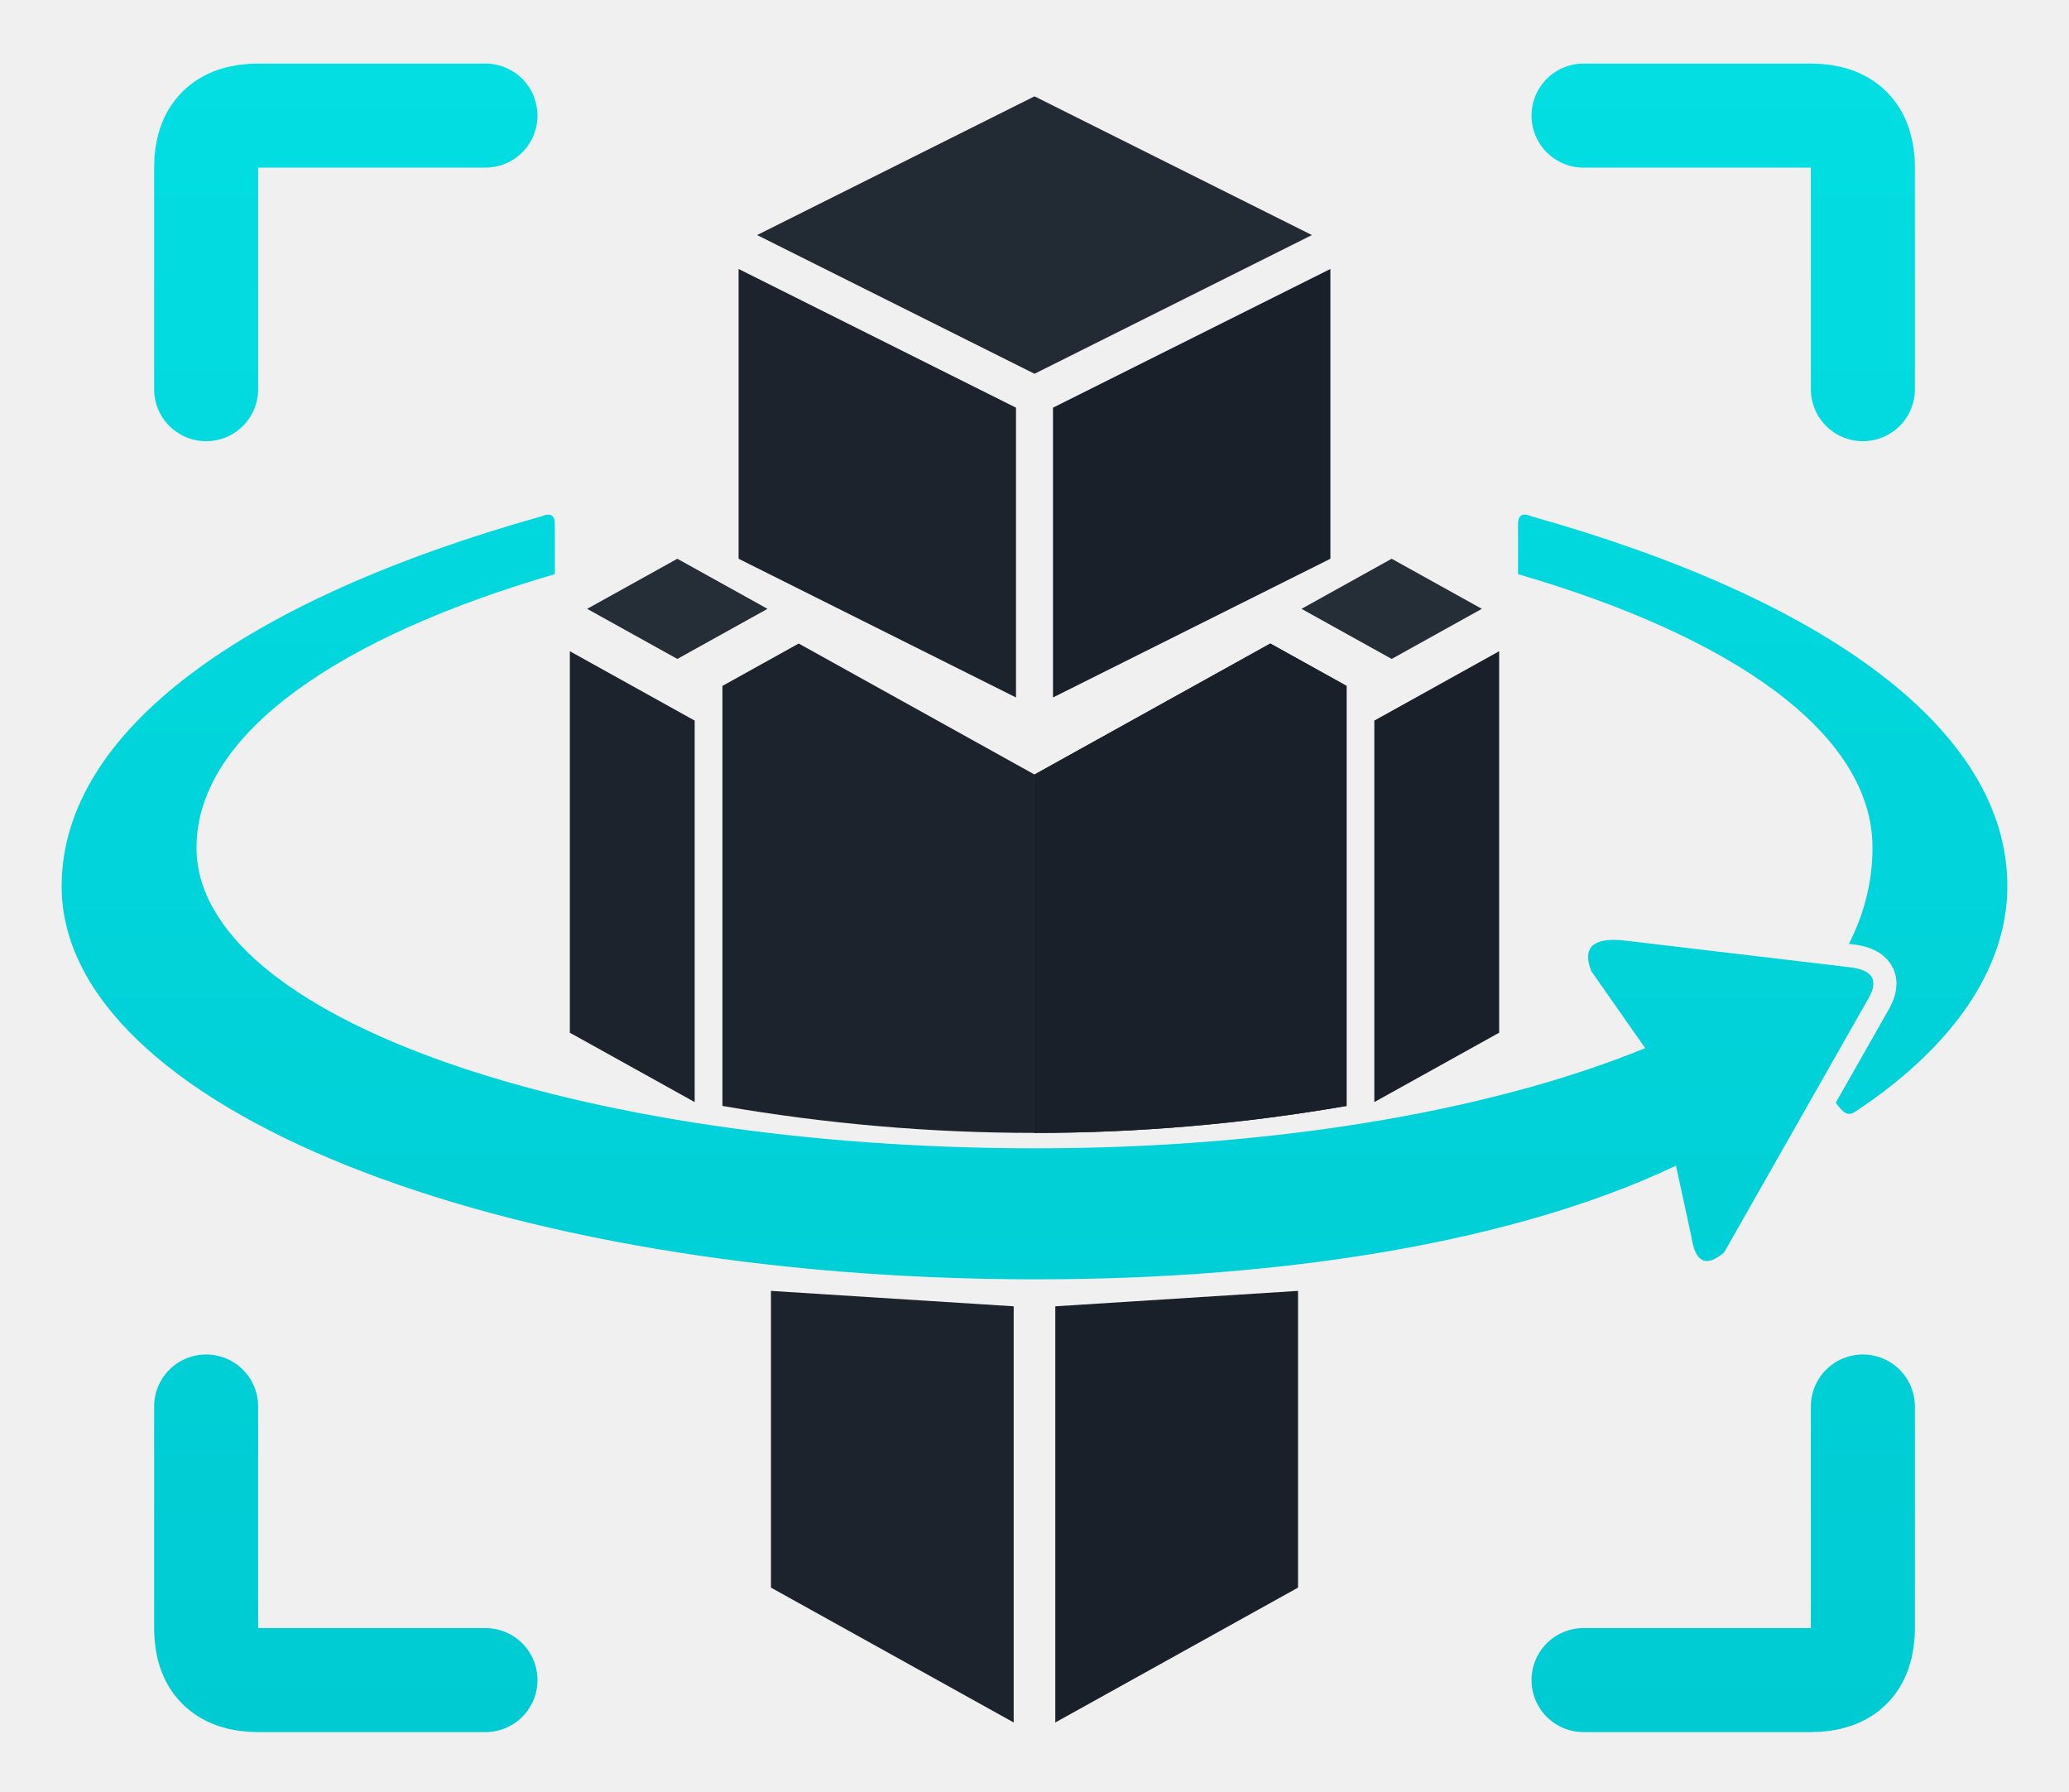
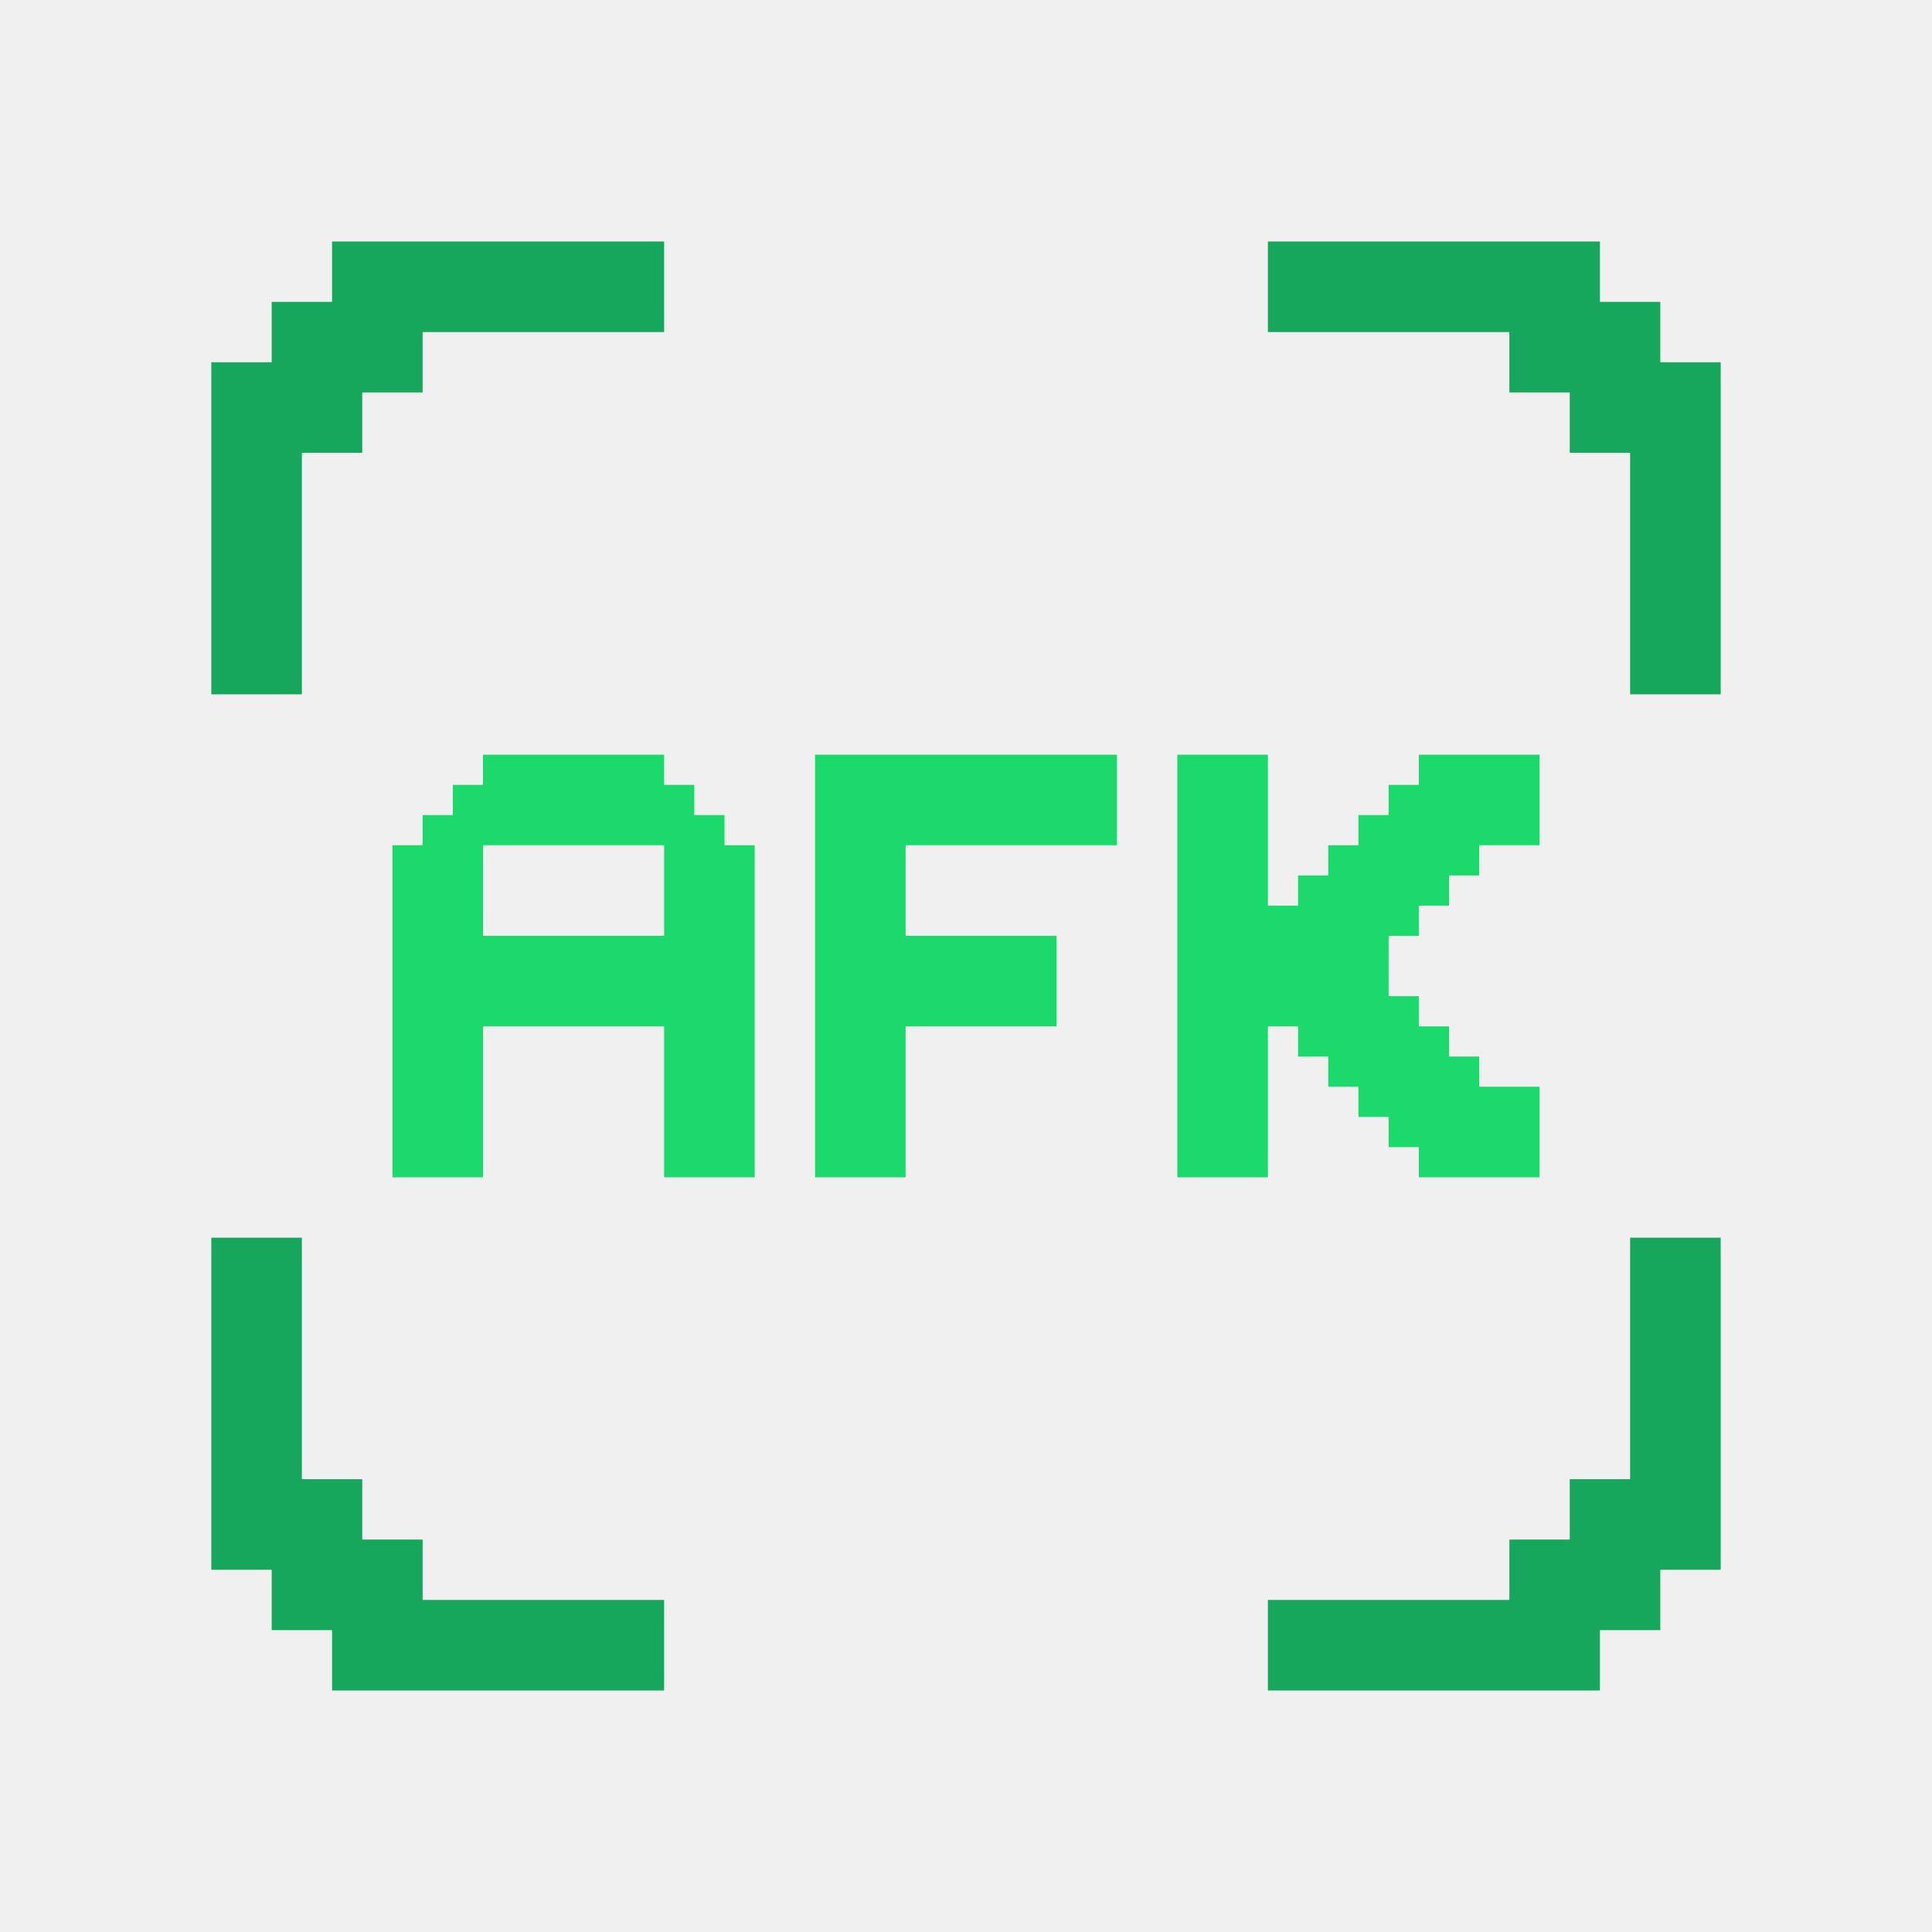
- <svg xmlns="http://www.w3.org/2000/svg" width="1074" height="930" viewBox="90 160 1074 930" fill="none">
-   <defs>
-     <linearGradient id="Cyan" x1="627" y1="193" x2="627" y2="1059" gradientUnits="userSpaceOnUse">
-       <stop stop-color="#02DEE2" />
-       <stop offset="1" stop-color="#00CBD3" />
-     </linearGradient>
-     <mask id="Arrow-clearance" maskUnits="userSpaceOnUse" x="0" y="0" width="1254" height="1254">
-       <rect width="1254" height="1254" fill="#fff" />
-       <path d="M378 472 Q378 465 371 468 C218 511 122 579 122 660 C122 774 347 864 628 864 C759 864 878 844 960 805 L968 842 Q971 862 985 850 L1060 718 Q1068 704 1050 702 L932 688 Q909 686 916 704 L944 744 C861 778 746 796 628 796 C389 796 192 728 192 640 C192 580 268 530 378 498 Z" fill="#000" stroke="#000" stroke-width="24" stroke-linejoin="round" />
-     </mask>
-   </defs>
-   <g id="Scan-corners" fill="none" stroke="url(#Cyan)" stroke-width="54" stroke-linecap="round" stroke-linejoin="round">
-     <path id="Top-left-corner" d="M342 220 H224 Q197 220 197 247 V362" />
-     <path id="Top-right-corner" d="M912 220 H1030 Q1057 220 1057 247 V362" />
-     <path id="Bottom-left-corner" d="M342 1032 H224 Q197 1032 197 1005 V890" />
-     <path id="Bottom-right-corner" d="M912 1032 H1030 Q1057 1032 1057 1005 V890" />
+ <svg xmlns="http://www.w3.org/2000/svg" width="512" height="512" viewBox="0 0 512 512" fill="none">
+   <g id="Scan-corners" fill="#16A75C">
+     <path id="Top-left" d="M88 64 H176 V88 H112 V104 H96 V120 H80 V184 H56 V96 H72 V80 H88 Z" />
+     <path id="Top-right" transform="translate(512 0) scale(-1 1)" d="M88 64 H176 V88 H112 V104 H96 V120 H80 V184 H56 V96 H72 V80 H88 Z" />
+     <path id="Bottom-left" transform="translate(0 512) scale(1 -1)" d="M88 64 H176 V88 H112 V104 H96 V120 H80 V184 H56 V96 H72 V80 H88 Z" />
+     <path id="Bottom-right" transform="translate(512 512) scale(-1 -1)" d="M88 64 H176 V88 H112 V104 H96 V120 H80 V184 H56 V96 H72 V80 H88 Z" />
  </g>
-   <path transform="translate(0 -40)" id="Orbit-rear" mask="url(#Arrow-clearance)" fill="url(#Cyan)" d="M878 472 Q878 465 885 468 C1038 511 1132 579 1132 660 C1132 703 1103 744 1053 777 Q1049 780 1045 775 L1014 735 C1046 706 1062 674 1062 640 C1062 580 988 530 878 498 Z" />
-   <g id="Minecraft-character">
-     <g id="Legs">
-       <path id="Left-leg" fill="#1C232C" d="M 490.2 830 L 616.2 838 V 1054 L 490.2 984 Z" />
-       <path id="Right-leg" fill="#1A2029" d="M 637.8 838 L 763.8 830 V 984 L 637.8 1054 Z" />
-     </g>
-     <g id="Torso">
-       <path id="Torso-base" fill="#1C232C" d="M 504.6 494 L 627 562 L 749.4 494 L 789 516 V 734 Q 627 762 465 734 V 516 Z" />
-       <path id="Torso-right-shade" fill="#1A2029" d="M 627 562 L 749.4 494 L 789 516 V 734 Q 708 748 627 748 Z" />
-     </g>
-     <g id="Arms">
-       <path id="Left-shoulder" fill="#252D37" d="M 441.6 450 L 488.4 476 L 441.6 502 L 394.8 476 Z" />
-       <path id="Right-shoulder" fill="#252D37" d="M 812.4 450 L 859.2 476 L 812.4 502 L 765.6 476 Z" />
-       <path id="Left-arm" fill="#1C232C" d="M 385.8 498 L 450.6 534 V 732 L 385.8 696 Z" />
-       <path id="Right-arm" fill="#1A2029" d="M 803.4 534 L 868.2 498 V 696 L 803.4 732 Z" />
-     </g>
-     <g id="Head">
-       <path id="Head-top" fill="#222A34" d="M 627 210 L 771 282 L 627 354 L 483 282 Z" />
-       <path id="Head-left" fill="#1C232C" d="M 473.4 299.6 L 617.4 371.6 V 522 L 473.4 450 Z" />
-       <path id="Head-right" fill="#1A2029" d="M 636.6 371.6 L 780.6 299.6 V 450 L 636.6 522 Z" />
-     </g>
+   <g id="AFK-lettering" fill="#1BD96A">
+     <path id="Letter-A" fill-rule="evenodd" d="M128 200 H176 V208 H184 V216 H192 V224 H200 V312 H176 V272 H128 V312 H104 V224 H112 V216 H120 V208 H128 Z M128 224 H176 V248 H128 Z" />
+     <path id="Letter-F" d="M216 200 H296 V224 H240 V248 H280 V272 H240 V312 H216 Z" />
+     <path id="Letter-K" d="M312 200 H336 V240 H344 V232 H352 V224 H360 V216 H368 V208 H376 V200 H408 V224 H392 V232 H384 V240 H376 V248 H368 V264 H376 V272 H384 V280 H392 V288 H408 V312 H376 V304 H368 V296 H360 V288 H352 V280 H344 V272 H336 V312 H312 Z" />
  </g>
-   <path transform="translate(0 -40)" id="Orbit-arrow" fill="url(#Cyan)" d="M378 472 Q378 465 371 468 C218 511 122 579 122 660 C122 774 347 864 628 864 C759 864 878 844 960 805 L968 842 Q971 862 985 850 L1060 718 Q1068 704 1050 702 L932 688 Q909 686 916 704 L944 744 C861 778 746 796 628 796 C389 796 192 728 192 640 C192 580 268 530 378 498 Z" />
</svg>
